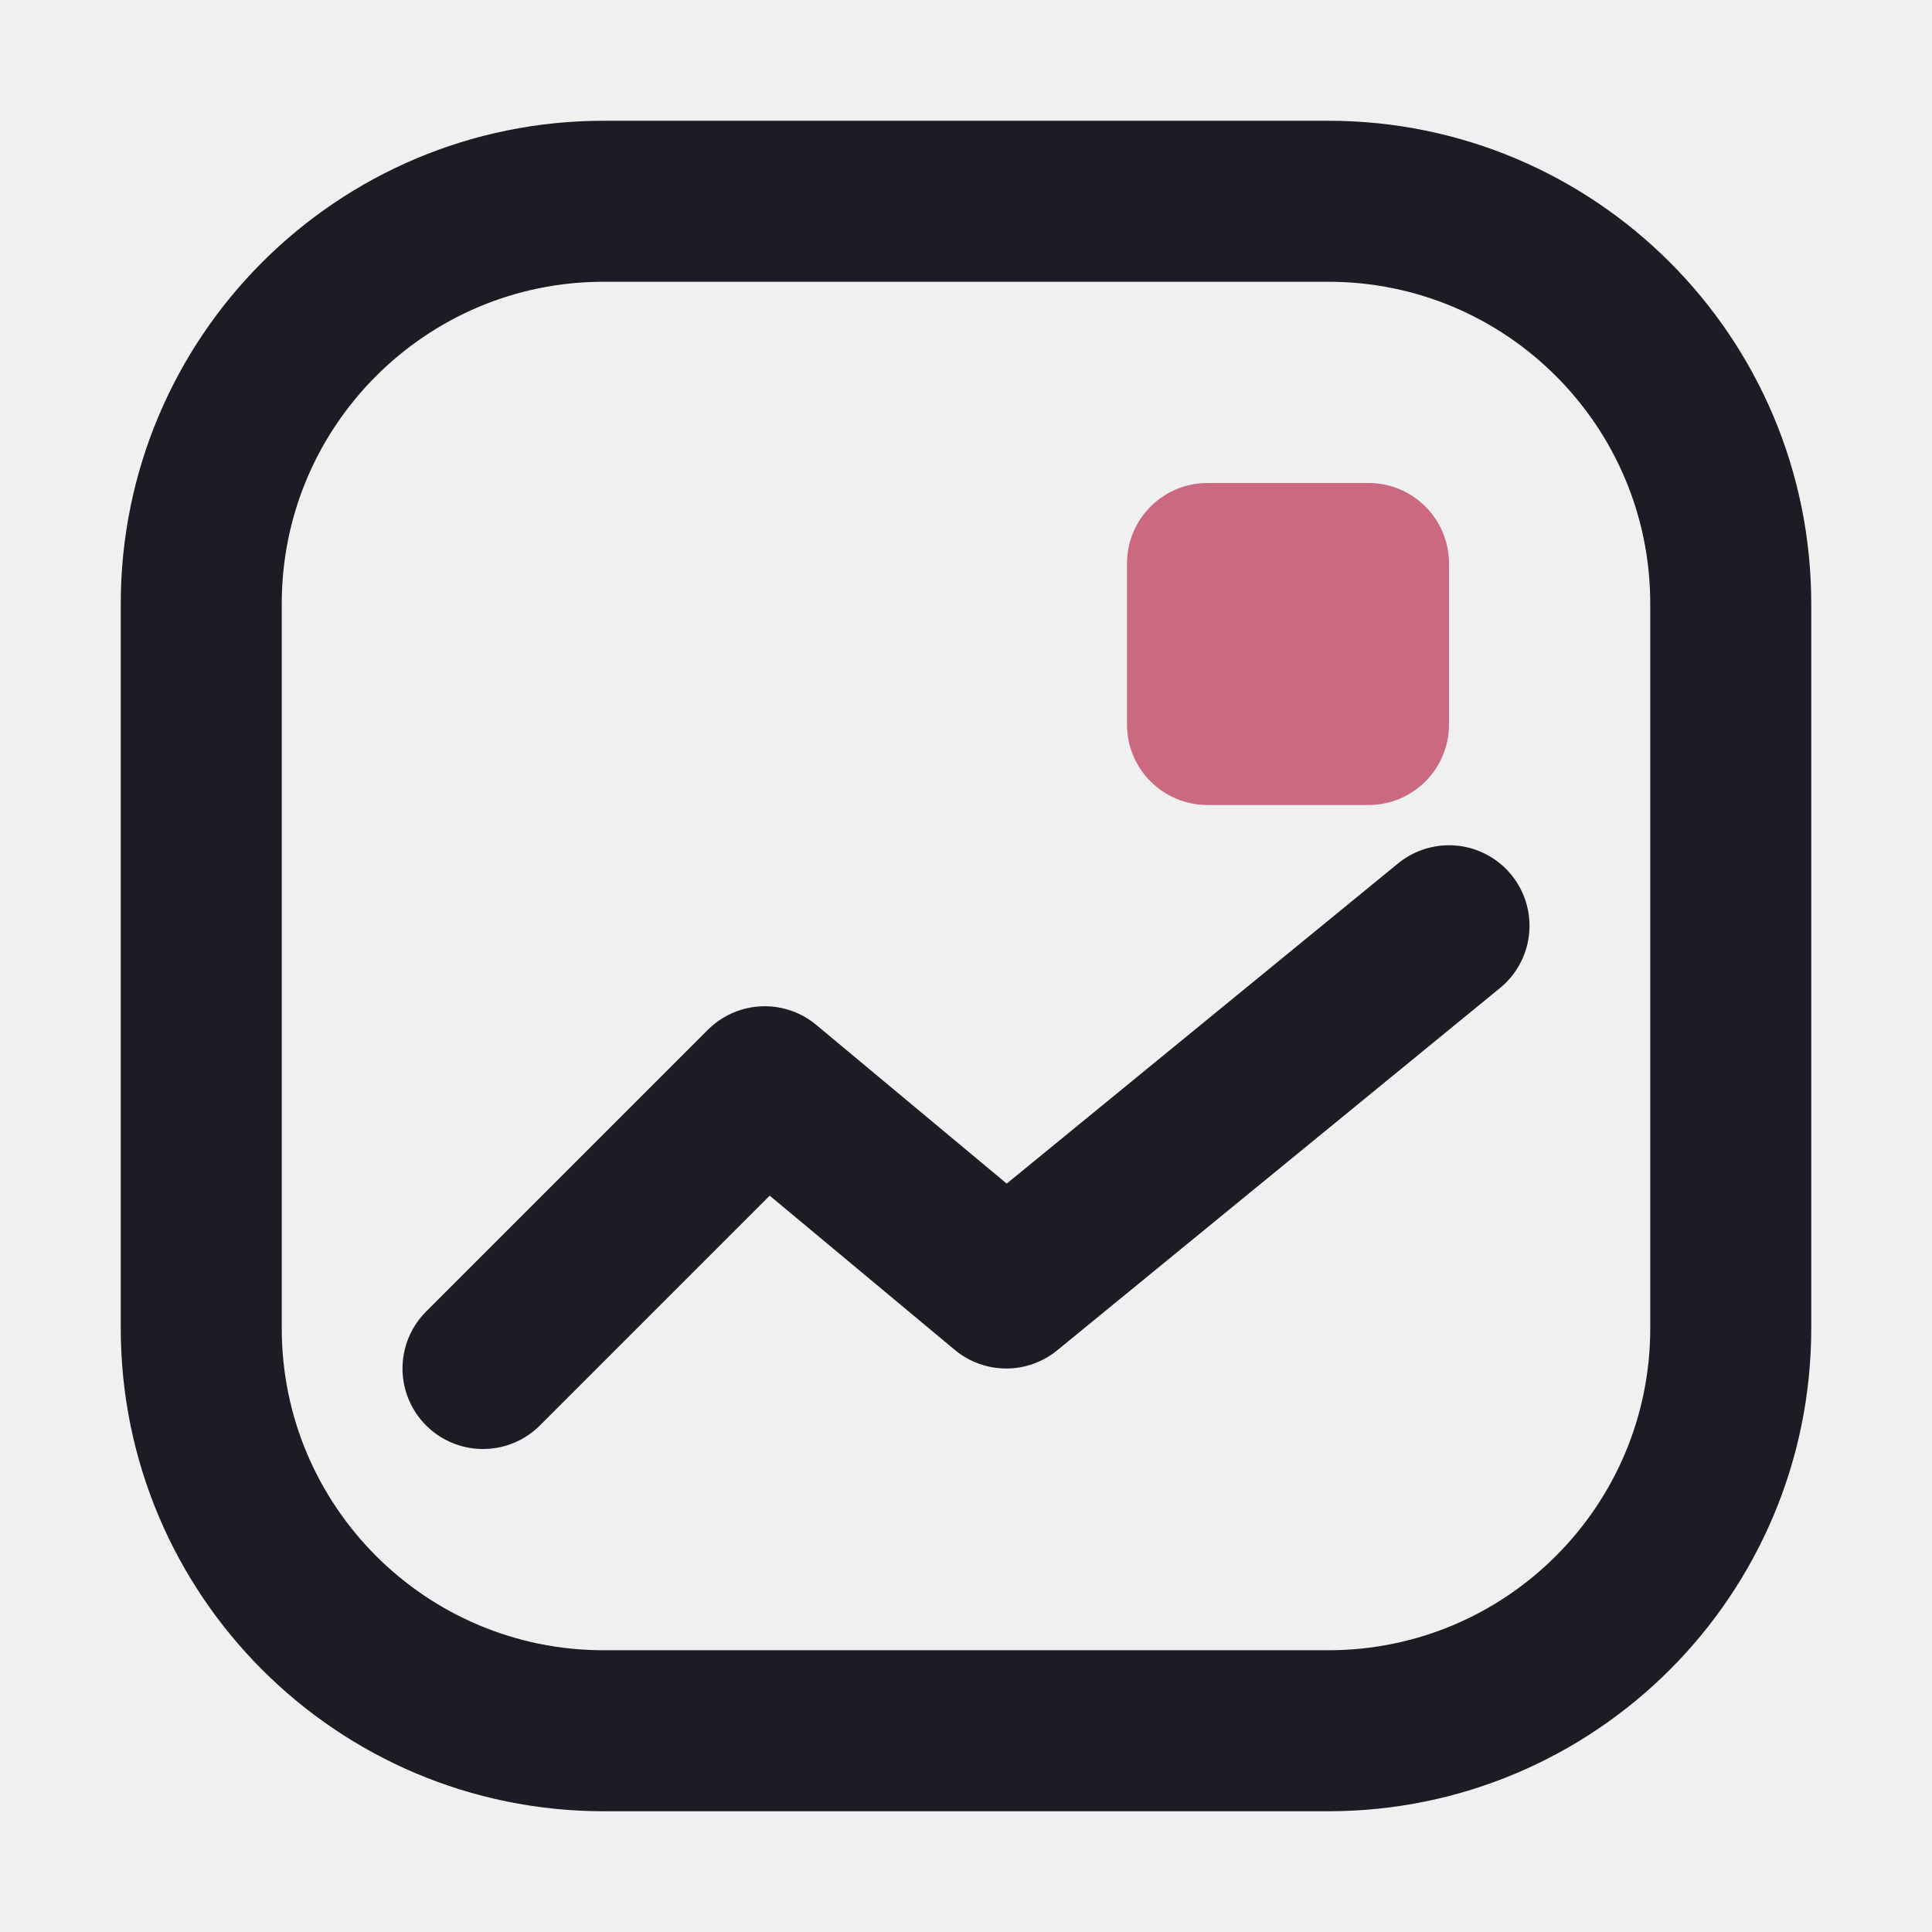
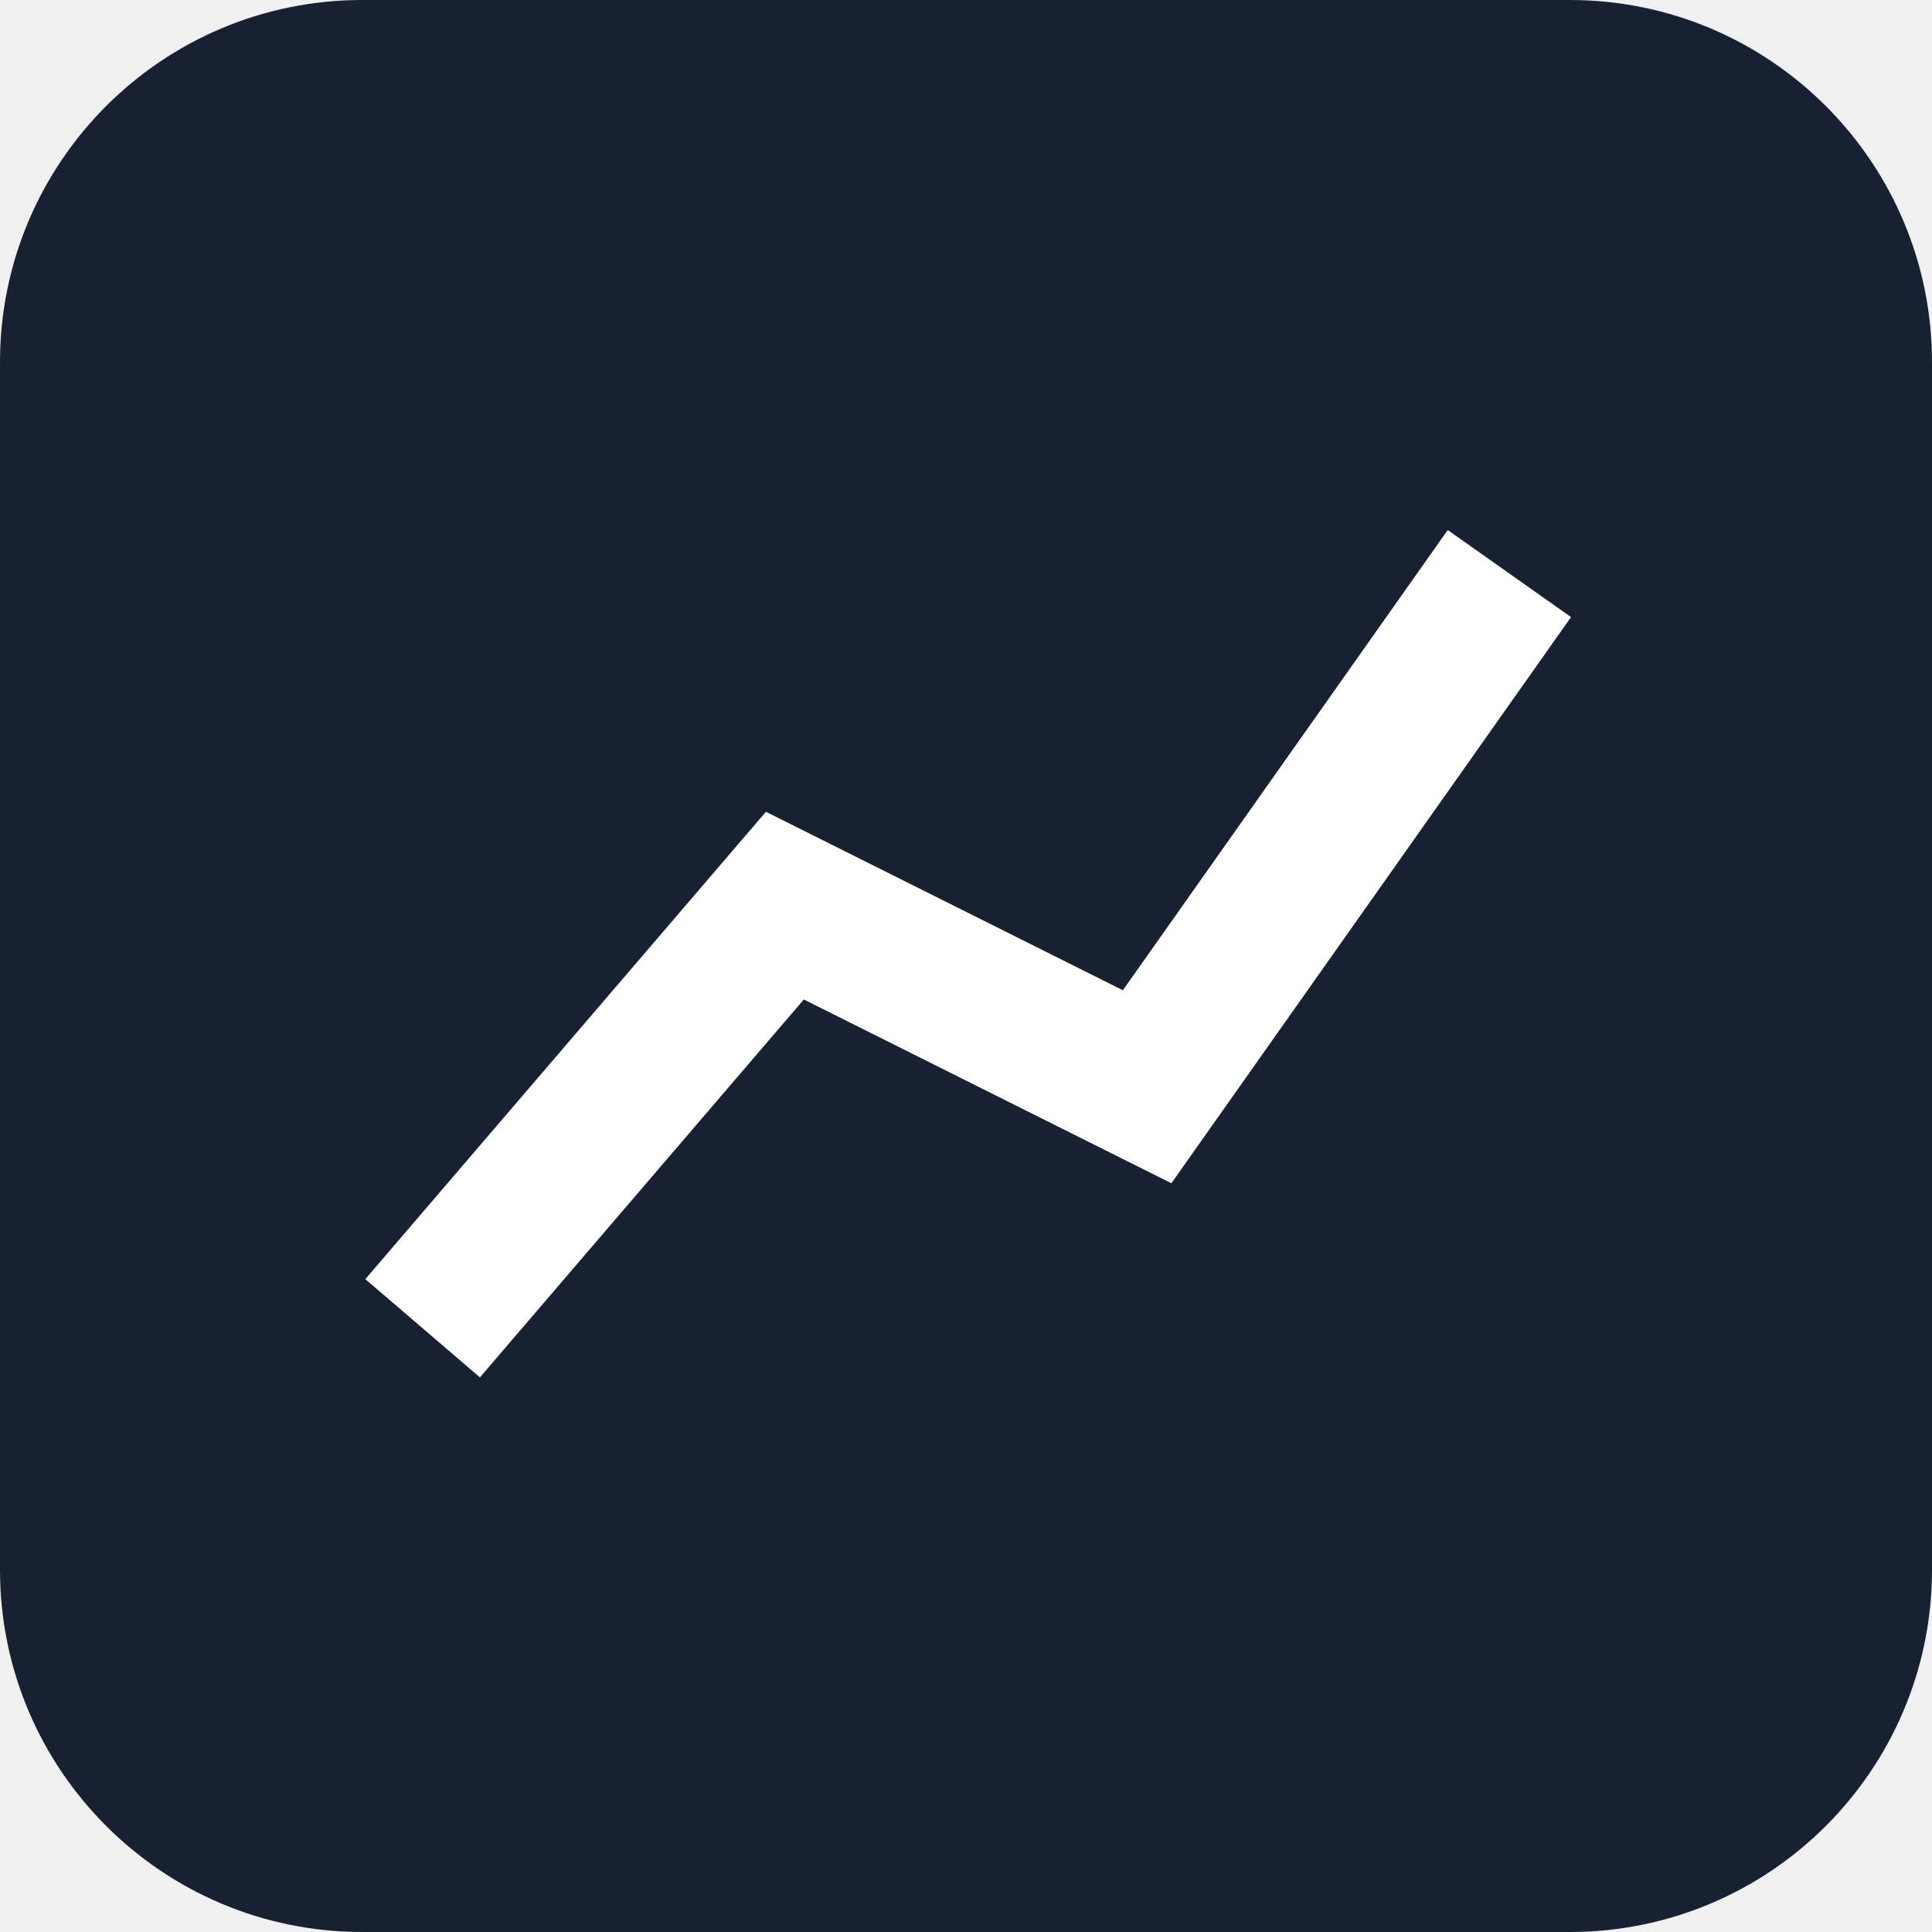
- <svg xmlns="http://www.w3.org/2000/svg" viewBox="0 0 24 24" width="24" height="24" fill="none">
-   <style>rect.f,path{stroke:#1d1b24}@media (prefers-color-scheme:dark){rect.f,path{stroke:#ebe5df}}</style>
-   <rect class="f" x="2.5" y="2.5" width="19" height="19" rx="5" stroke-width="2" />
-   <rect x="14" y="6" width="4" height="4" rx="1" fill="#ca6980" />
-   <path d="M6 17l3.5-3.5 3 2.5 5.5-4.5" stroke-width="2" stroke-linecap="round" stroke-linejoin="round" />
+ <svg xmlns="http://www.w3.org/2000/svg" viewBox="0 0 64 64">
+   <rect width="64" height="64" rx="12" fill="#172132" />
+   <path d="M14 44L26 30L38 36L50 19" fill="none" stroke="white" stroke-width="5" />
</svg>
